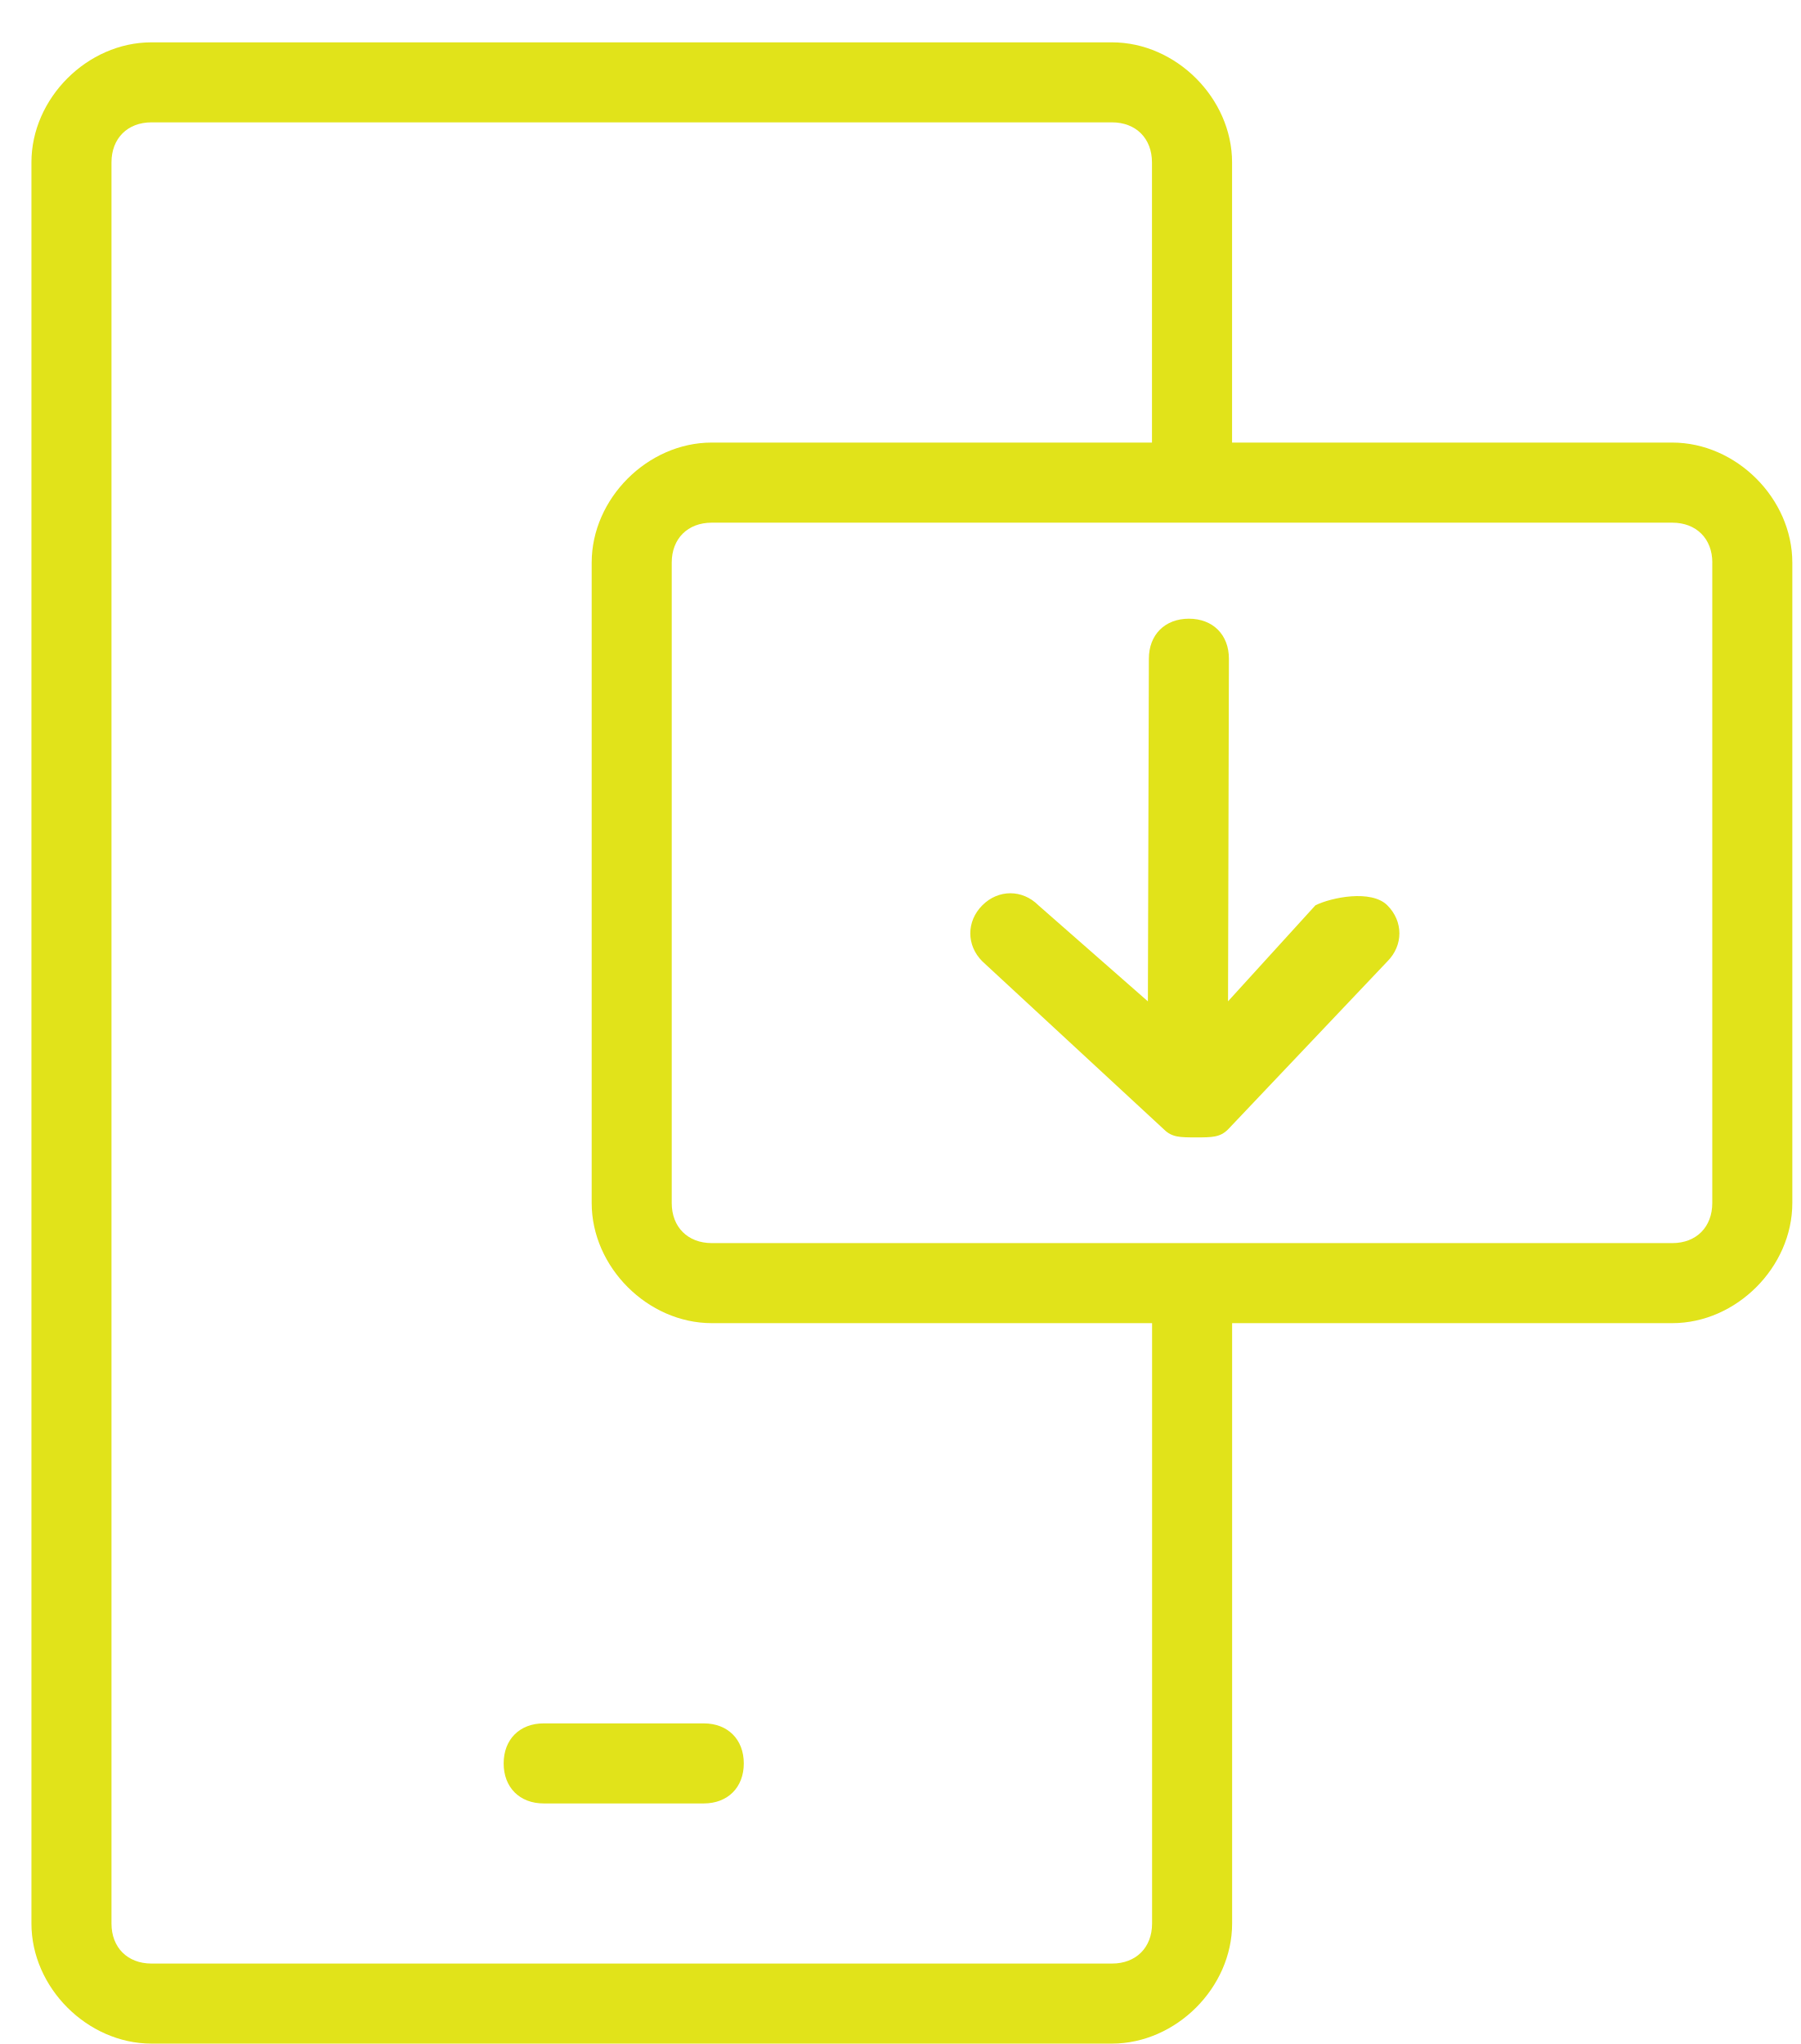
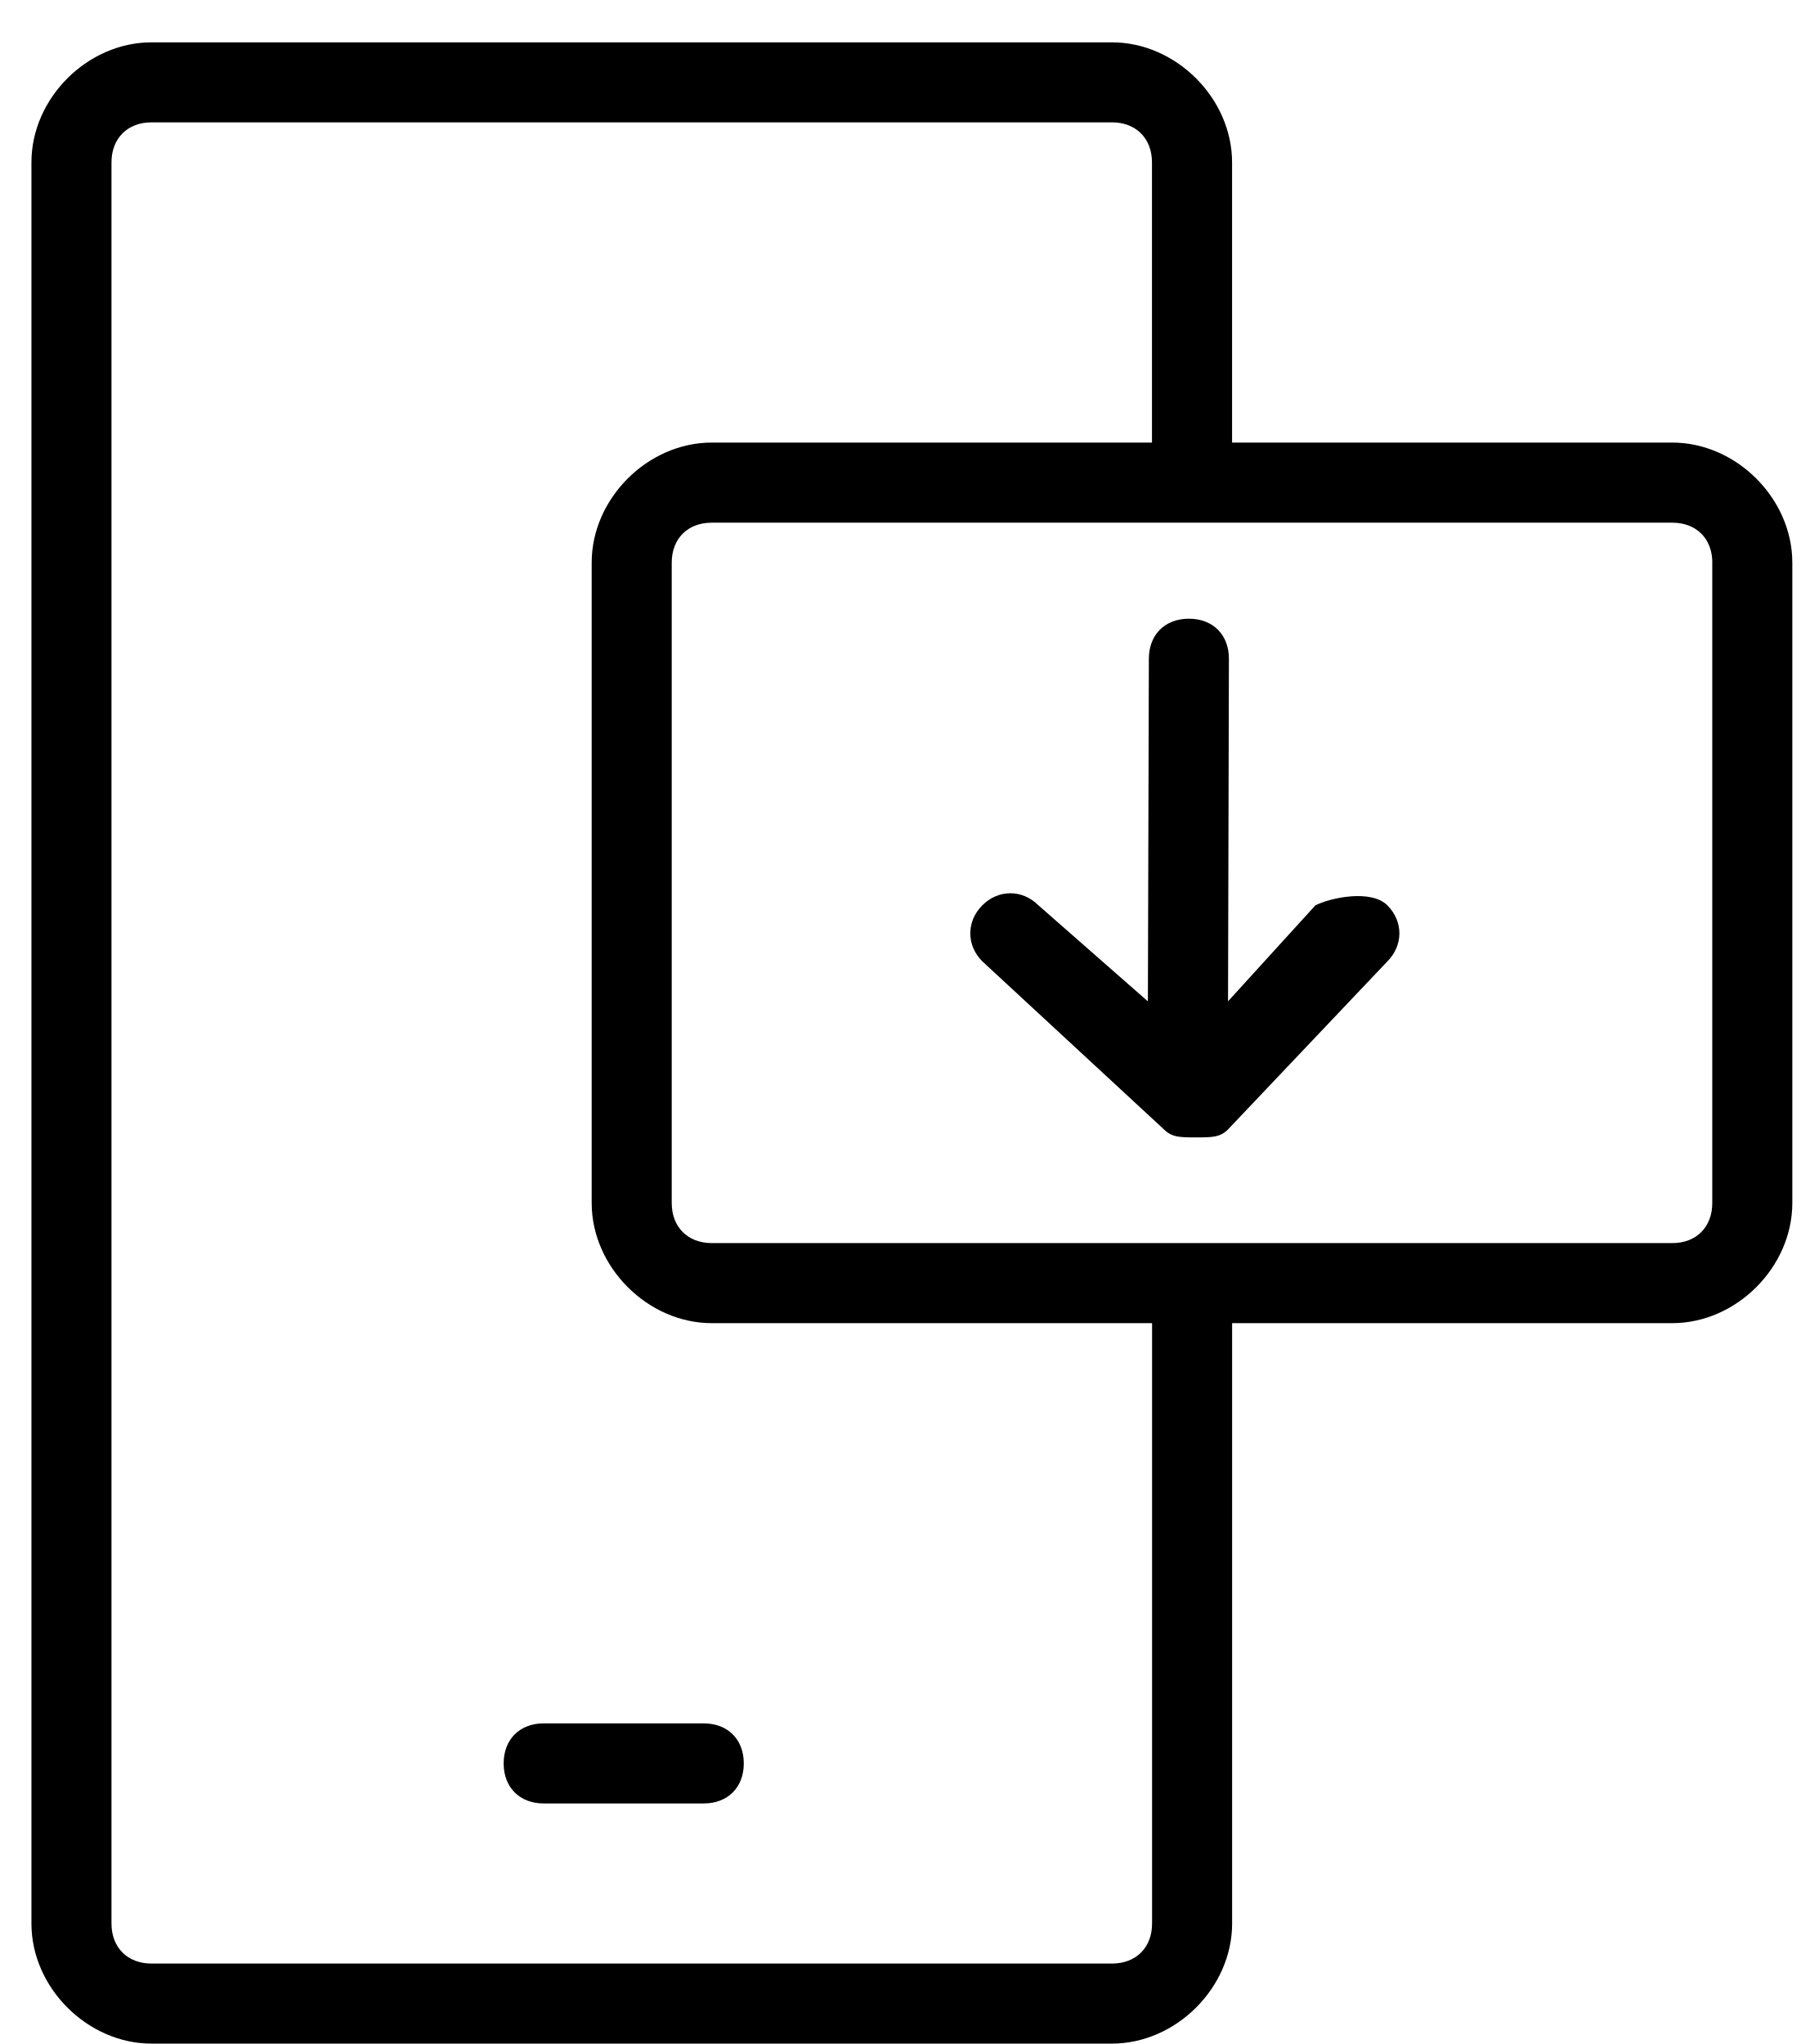
<svg xmlns="http://www.w3.org/2000/svg" viewBox="0 0 37 42">
-   <path fill="#E1E31A" fill-rule="nonzero" d="M14.462 35.412c.494 0 .823.33.823.823 0 .493-.33.822-.823.822h-3.29c-.493 0-.822-.33-.822-.822 0-.494.33-.823.822-.823h3.29zm22.37-23.85V24.72c0 1.316-1.15 2.468-2.466 2.468H25.32v12.337c0 1.316-1.153 2.467-2.47 2.467H3.113c-1.316 0-2.467-1.15-2.467-2.467V3.337C.645 2.02 1.795.87 3.112.87h19.74c1.315 0 2.467 1.15 2.467 2.467v5.757h9.046c1.315 0 2.467 1.15 2.467 2.467zm-9.8 7.04l-1.796 1.973.018-7.04c0-.493-.33-.822-.822-.822-.494 0-.823.33-.823.823l-.02 7.04-2.25-1.974c-.33-.33-.823-.33-1.152 0-.33.33-.33.823 0 1.152l3.732 3.453c.165.164.33.164.658.164.33 0 .494 0 .658-.163l3.275-3.453c.33-.33.33-.823 0-1.152-.328-.33-1.15-.164-1.48 0zm-3.358 8.586h-9.047c-1.316 0-2.468-1.152-2.468-2.468V11.56c0-1.315 1.15-2.466 2.467-2.466h9.047V3.337c0-.494-.33-.823-.823-.823H3.113c-.493 0-.822.33-.822.823v36.188c0 .493.33.822.822.822h19.74c.493 0 .822-.33.822-.822V27.188zM35.188 11.56c0-.492-.33-.82-.822-.82h-19.74c-.493 0-.822.328-.822.82v13.16c0 .494.33.823.823.823h19.74c.492 0 .82-.33.82-.823V11.56z" />
+   <path fill-rule="nonzero" d="M14.462 35.412c.494 0 .823.33.823.823 0 .493-.33.822-.823.822h-3.29c-.493 0-.822-.33-.822-.822 0-.494.33-.823.822-.823h3.29zm22.37-23.85V24.72c0 1.316-1.15 2.468-2.466 2.468H25.32v12.337c0 1.316-1.153 2.467-2.47 2.467H3.113c-1.316 0-2.467-1.15-2.467-2.467V3.337C.645 2.02 1.795.87 3.112.87h19.74c1.315 0 2.467 1.15 2.467 2.467v5.757h9.046c1.315 0 2.467 1.15 2.467 2.467zm-9.8 7.04l-1.796 1.973.018-7.04c0-.493-.33-.822-.822-.822-.494 0-.823.33-.823.823l-.02 7.04-2.25-1.974c-.33-.33-.823-.33-1.152 0-.33.33-.33.823 0 1.152l3.732 3.453c.165.164.33.164.658.164.33 0 .494 0 .658-.163l3.275-3.453c.33-.33.33-.823 0-1.152-.328-.33-1.15-.164-1.48 0zm-3.358 8.586h-9.047c-1.316 0-2.468-1.152-2.468-2.468V11.56c0-1.315 1.15-2.466 2.467-2.466h9.047V3.337c0-.494-.33-.823-.823-.823H3.113c-.493 0-.822.33-.822.823v36.188c0 .493.33.822.822.822h19.74c.493 0 .822-.33.822-.822V27.188zM35.188 11.56c0-.492-.33-.82-.822-.82h-19.74c-.493 0-.822.328-.822.82v13.16c0 .494.33.823.823.823h19.74c.492 0 .82-.33.82-.823V11.56z" />
</svg>
